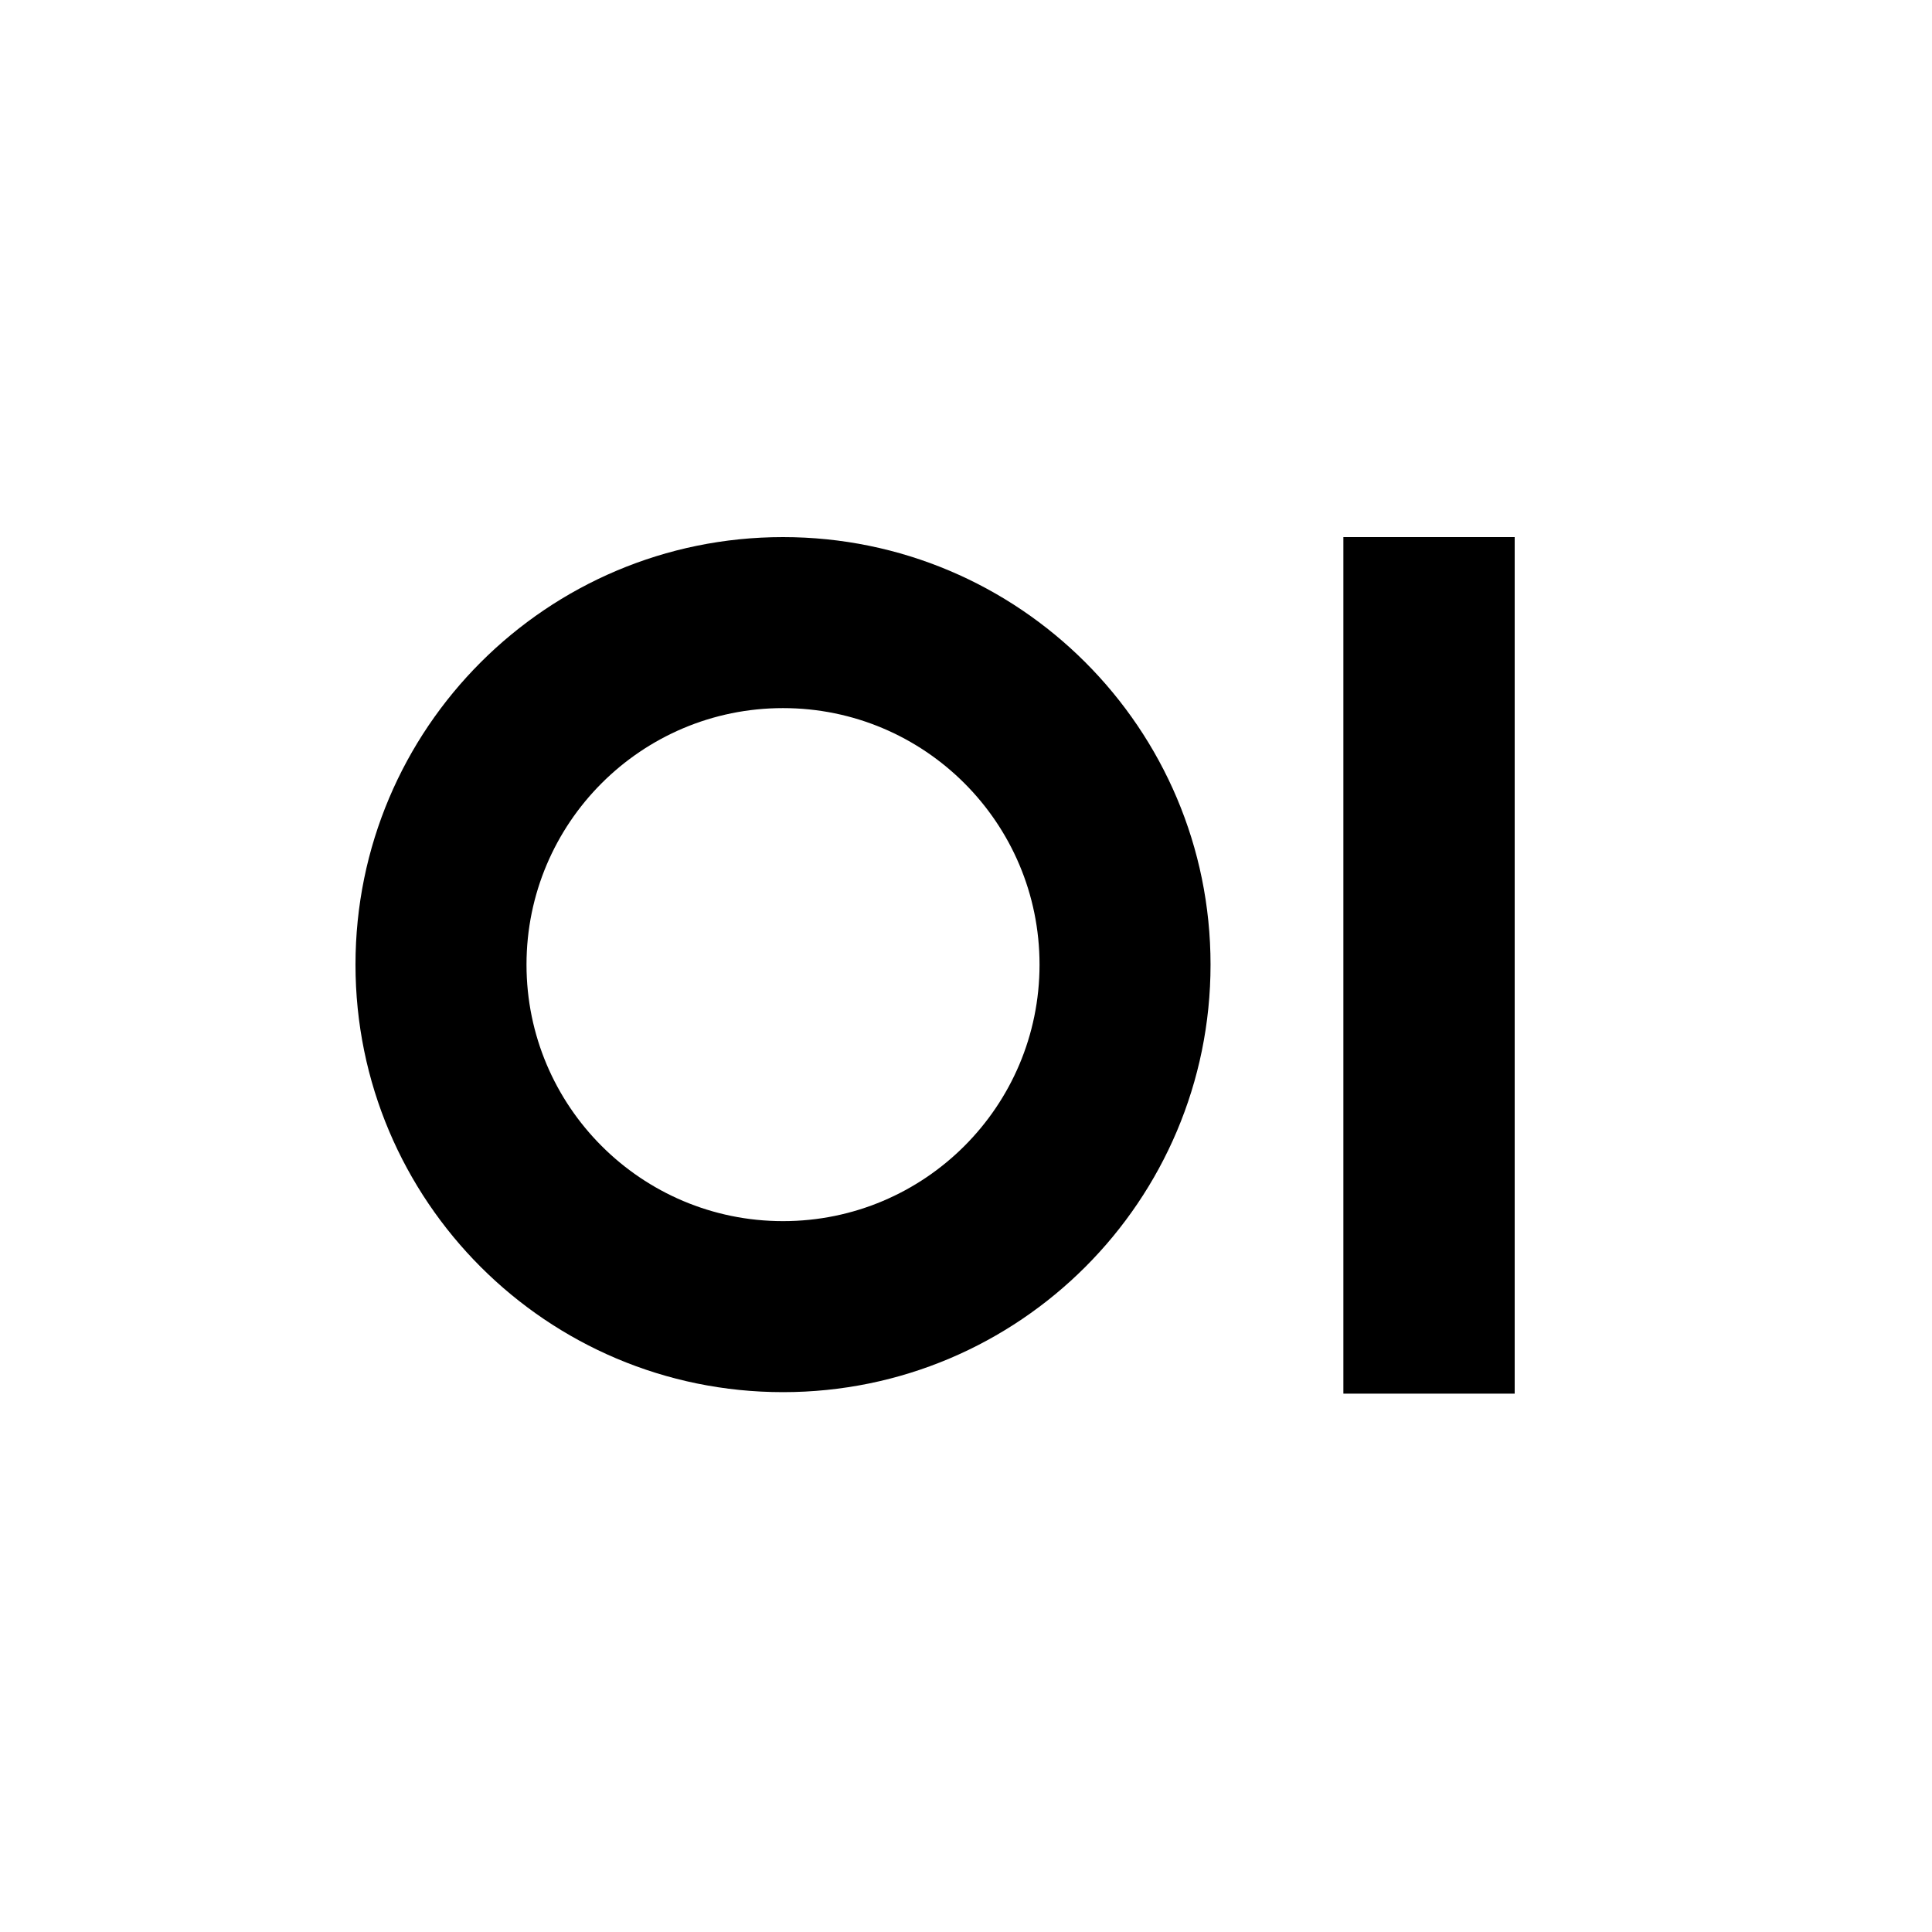
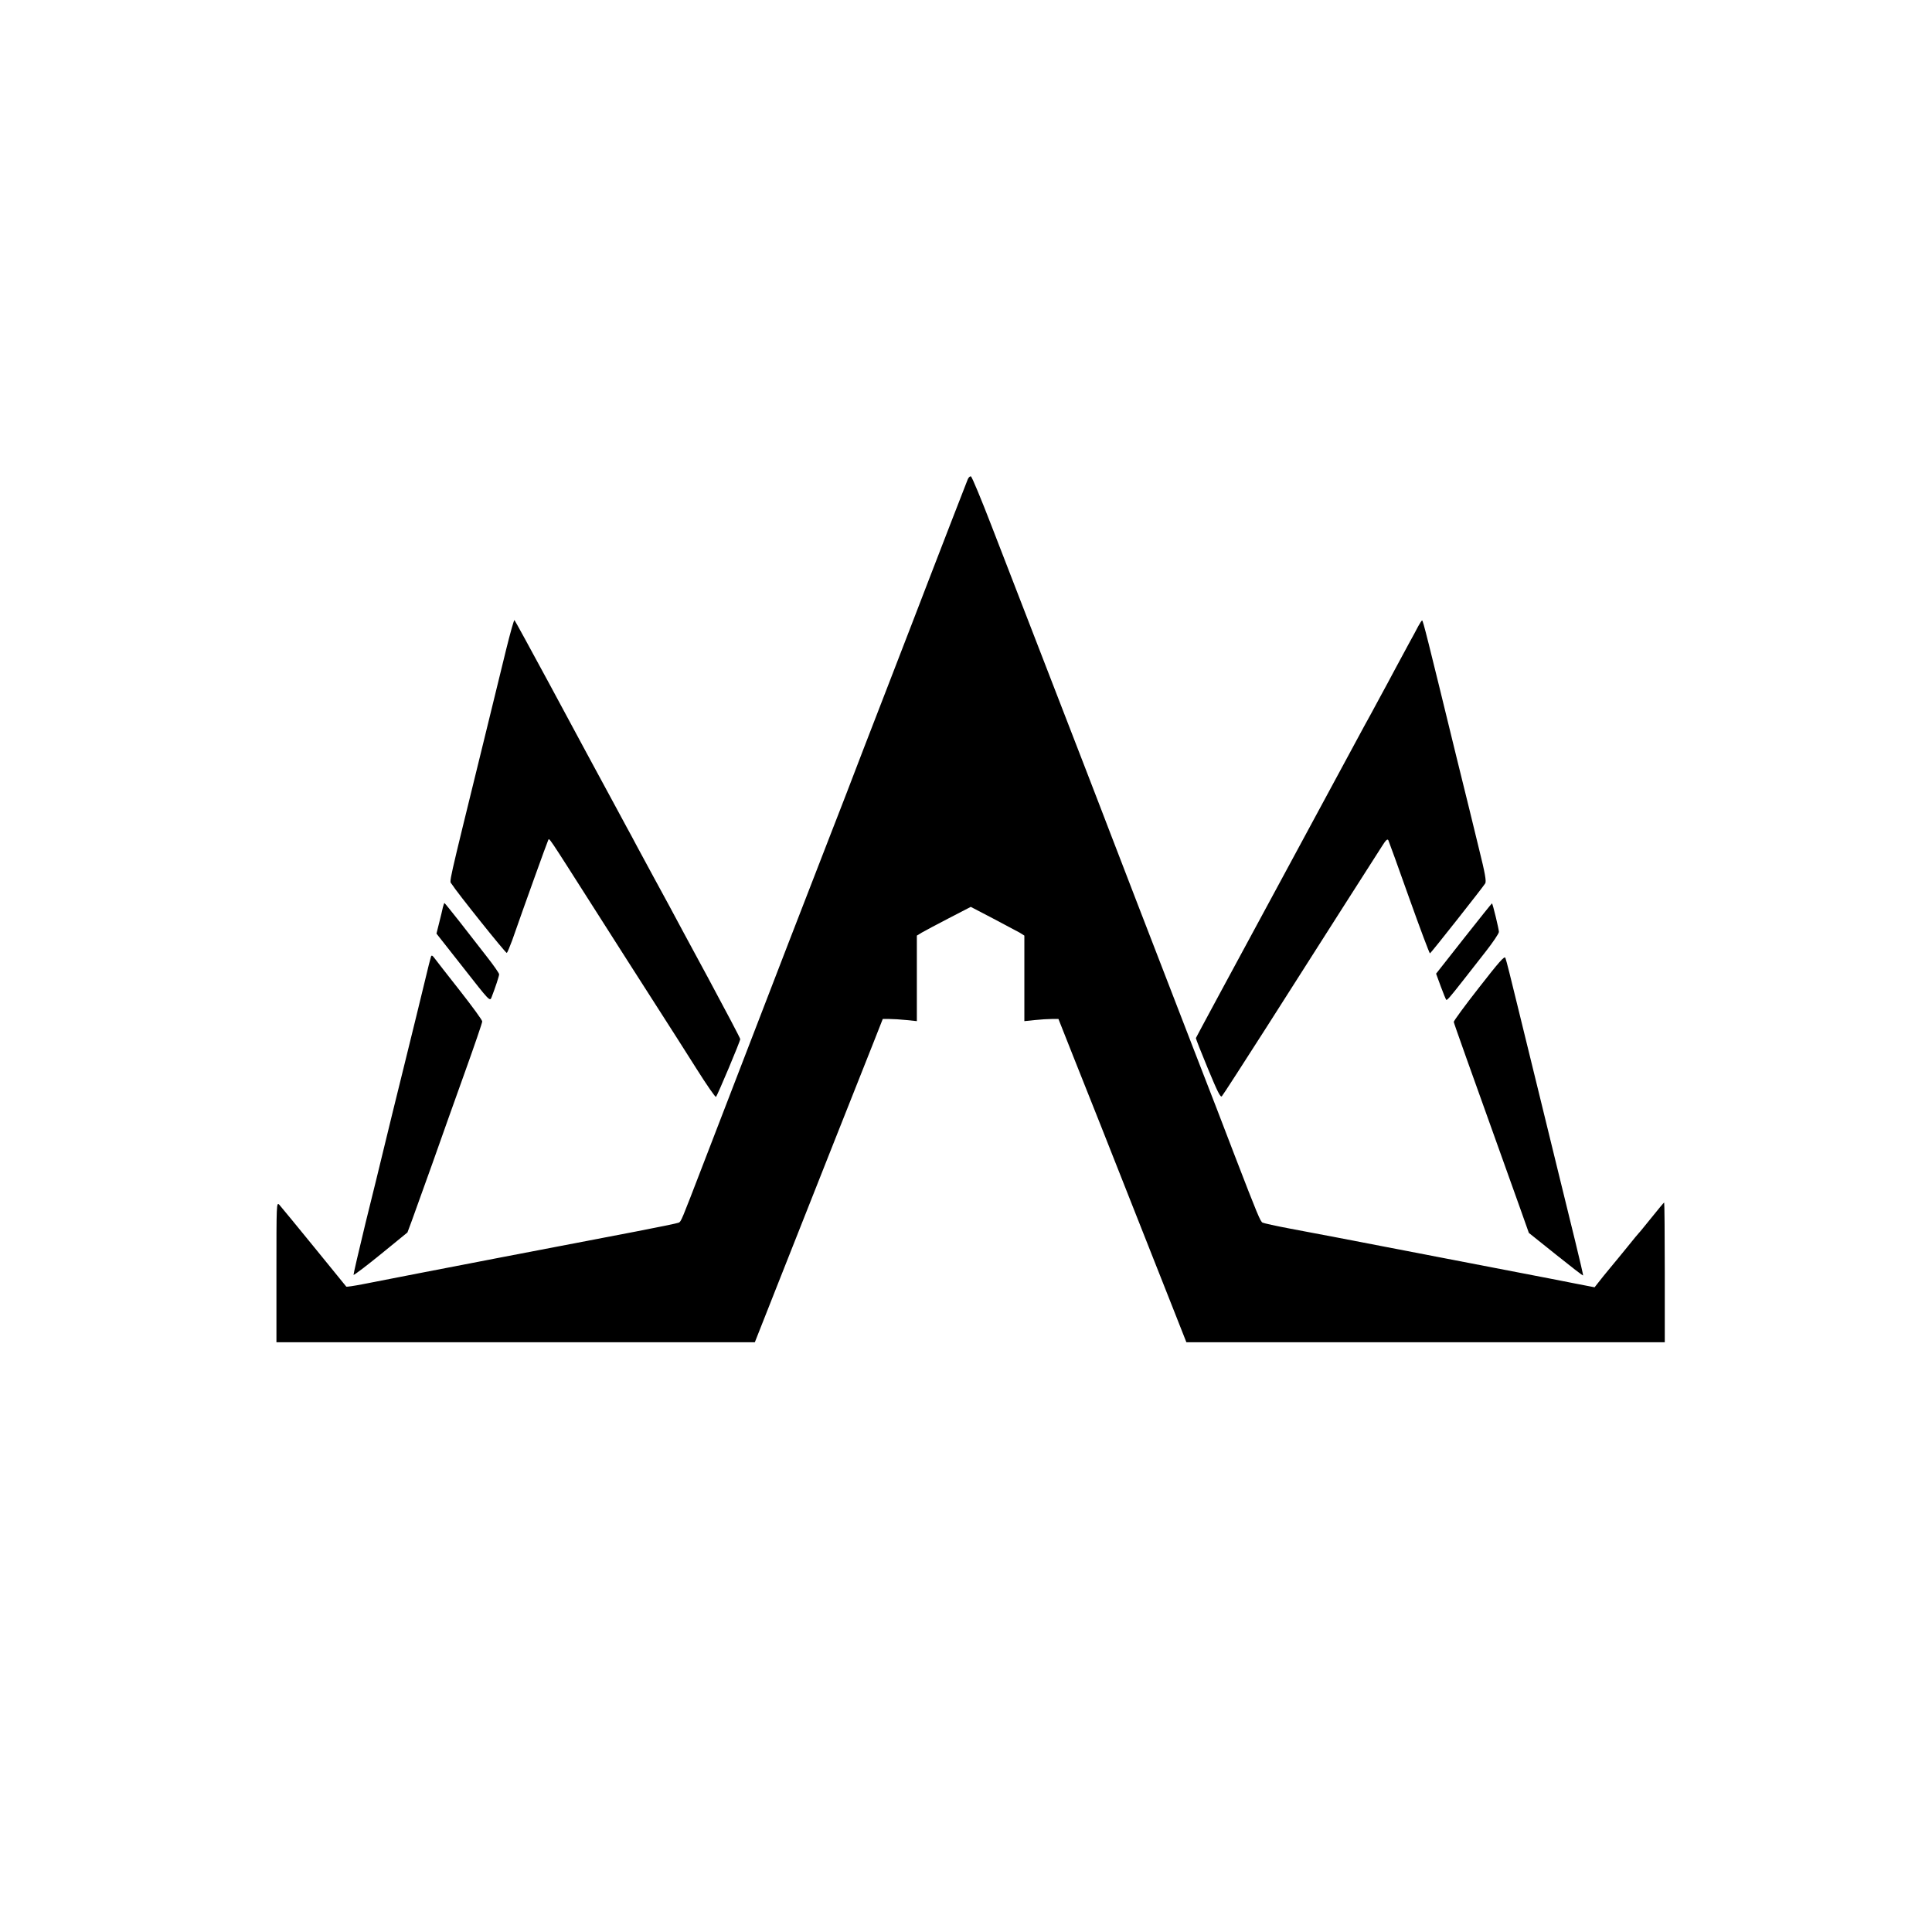
- <svg xmlns="http://www.w3.org/2000/svg" width="500" height="500" viewBox="0 0 500 500" fill="none">
-   <rect x="347.666" y="139" width="44.335" height="221.675" fill="black" />
-   <path fill-rule="evenodd" clip-rule="evenodd" d="M202.643 360.287C263.75 360.287 313.287 310.75 313.287 249.643C313.287 188.537 263.75 139 202.643 139C141.537 139 92 188.537 92 249.643C92 310.75 141.537 360.287 202.643 360.287ZM202.645 316.029C239.309 316.029 269.031 286.307 269.031 249.643C269.031 212.979 239.309 183.257 202.645 183.257C165.981 183.257 136.259 212.979 136.259 249.643C136.259 286.307 165.981 316.029 202.645 316.029Z" fill="black" />
+ <svg xmlns="http://www.w3.org/2000/svg" version="1.0" width="1258pt" height="1258pt" viewBox="0 0 1258 1258" preserveAspectRatio="xMidYMid meet">
+   <g transform="translate(0,1258) scale(0.1,-0.1)" fill="#000000" stroke="none">
+     <path d="M6301 9458 c-20 -51 -177 -455 -251 -648 -43 -113 -165 -428 -270 -700 -106 -272 -225 -583 -266 -690 -41 -107 -86 -221 -99 -255 -13 -33 -139 -359 -281 -725 -385 -998 -456 -1182 -559 -1450 -139 -361 -139 -362 -155 -371 -8 -4 -134 -30 -280 -58 -379 -72 -1444 -277 -1778 -343 -57 -11 -105 -18 -107 -16 -1 1 -96 118 -210 258 -114 140 -216 264 -226 275 -19 19 -19 9 -19 -438 l0 -457 1558 0 1557 0 167 423 c92 232 250 631 351 887 102 256 214 539 250 630 l65 165 43 0 c24 0 74 -3 112 -7 l67 -7 0 279 0 278 33 20 c17 10 96 52 175 93 l143 74 142 -74 c78 -41 157 -83 175 -93 l32 -20 0 -278 0 -279 68 7 c37 4 86 7 110 7 l44 0 97 -245 c54 -135 135 -339 181 -455 45 -115 152 -385 237 -600 85 -214 191 -483 236 -597 l82 -208 1558 0 1557 0 0 455 c0 250 -2 455 -4 455 -2 0 -39 -44 -82 -98 -43 -53 -80 -99 -84 -102 -3 -3 -35 -41 -70 -85 -36 -44 -87 -107 -115 -140 -27 -33 -62 -75 -76 -94 l-26 -33 -129 25 c-71 14 -223 44 -339 66 -115 22 -363 70 -550 106 -635 123 -800 154 -965 185 -91 17 -171 35 -179 39 -14 7 -32 49 -181 436 -48 127 -172 448 -276 715 -275 711 -512 1326 -544 1410 -9 25 -79 205 -154 400 -200 516 -365 943 -609 1574 -68 176 -128 321 -135 324 -6 2 -16 -7 -21 -20z" />
+     <path d="M3296 8352 c-26 -108 -92 -377 -146 -597 -242 -986 -224 -907 -209 -931 32 -52 353 -453 359 -449 4 3 19 39 35 82 76 218 228 640 234 651 9 16 -15 51 303 -448 135 -212 313 -491 396 -620 83 -129 204 -319 269 -422 65 -103 121 -184 125 -180 10 10 158 362 158 376 0 6 -94 184 -208 396 -115 212 -230 426 -256 475 -27 50 -74 137 -106 195 -31 58 -76 141 -100 185 -23 44 -55 103 -70 130 -15 28 -43 79 -62 115 -31 57 -110 204 -198 366 -15 28 -125 232 -245 455 -120 222 -221 407 -225 411 -3 5 -27 -81 -54 -190z" />
+     <path d="M9235 8503 c-11 -21 -38 -72 -61 -113 -22 -41 -62 -115 -89 -165 -26 -49 -73 -137 -105 -195 -31 -58 -75 -139 -98 -180 -22 -41 -277 -513 -566 -1048 -290 -536 -528 -977 -529 -981 -1 -4 34 -93 78 -199 63 -152 82 -190 91 -180 7 7 137 209 290 448 152 239 376 590 497 780 121 190 236 369 255 399 25 40 36 51 42 40 4 -8 65 -177 136 -377 71 -199 132 -361 135 -360 7 3 342 427 360 456 8 13 -1 66 -40 222 -27 113 -93 381 -146 595 -191 783 -219 895 -225 895 -3 0 -14 -17 -25 -37z" />
+     <path d="M2884 6673 c-3 -16 -14 -60 -24 -100 l-18 -72 174 -221 c173 -221 174 -222 185 -193 24 62 49 137 49 149 0 7 -36 59 -81 116 -44 57 -123 158 -176 226 -53 67 -97 122 -99 122 -2 0 -6 -12 -10 -27z" />
+     <path d="M9532 6470 l-181 -230 30 -82 c17 -46 33 -85 36 -88 5 -5 23 15 113 130 32 41 97 124 144 184 47 60 86 118 86 128 0 17 -39 179 -45 186 -1 1 -83 -101 -183 -228z" />
+     <path d="M2806 6350 c-3 -8 -21 -80 -40 -160 -19 -80 -78 -320 -131 -535 -53 -214 -114 -462 -135 -550 -21 -88 -75 -308 -120 -489 -44 -181 -79 -333 -78 -337 2 -4 81 56 177 134 l174 142 28 75 c15 41 75 208 133 370 57 162 154 434 215 604 61 170 111 316 111 325 0 9 -66 99 -146 201 -80 102 -154 196 -164 210 -15 20 -20 22 -24 10z" />
+     <path d="M9630 6149 c-91 -116 -164 -216 -164 -223 1 -9 77 -223 428 -1202 l61 -172 175 -140 c96 -77 176 -139 178 -137 2 1 -22 103 -52 226 -30 123 -82 334 -115 469 -33 135 -90 367 -126 515 -37 149 -98 398 -136 555 -38 157 -72 293 -77 303 -6 14 -41 -26 -172 -194z" />
+   </g>
</svg>
